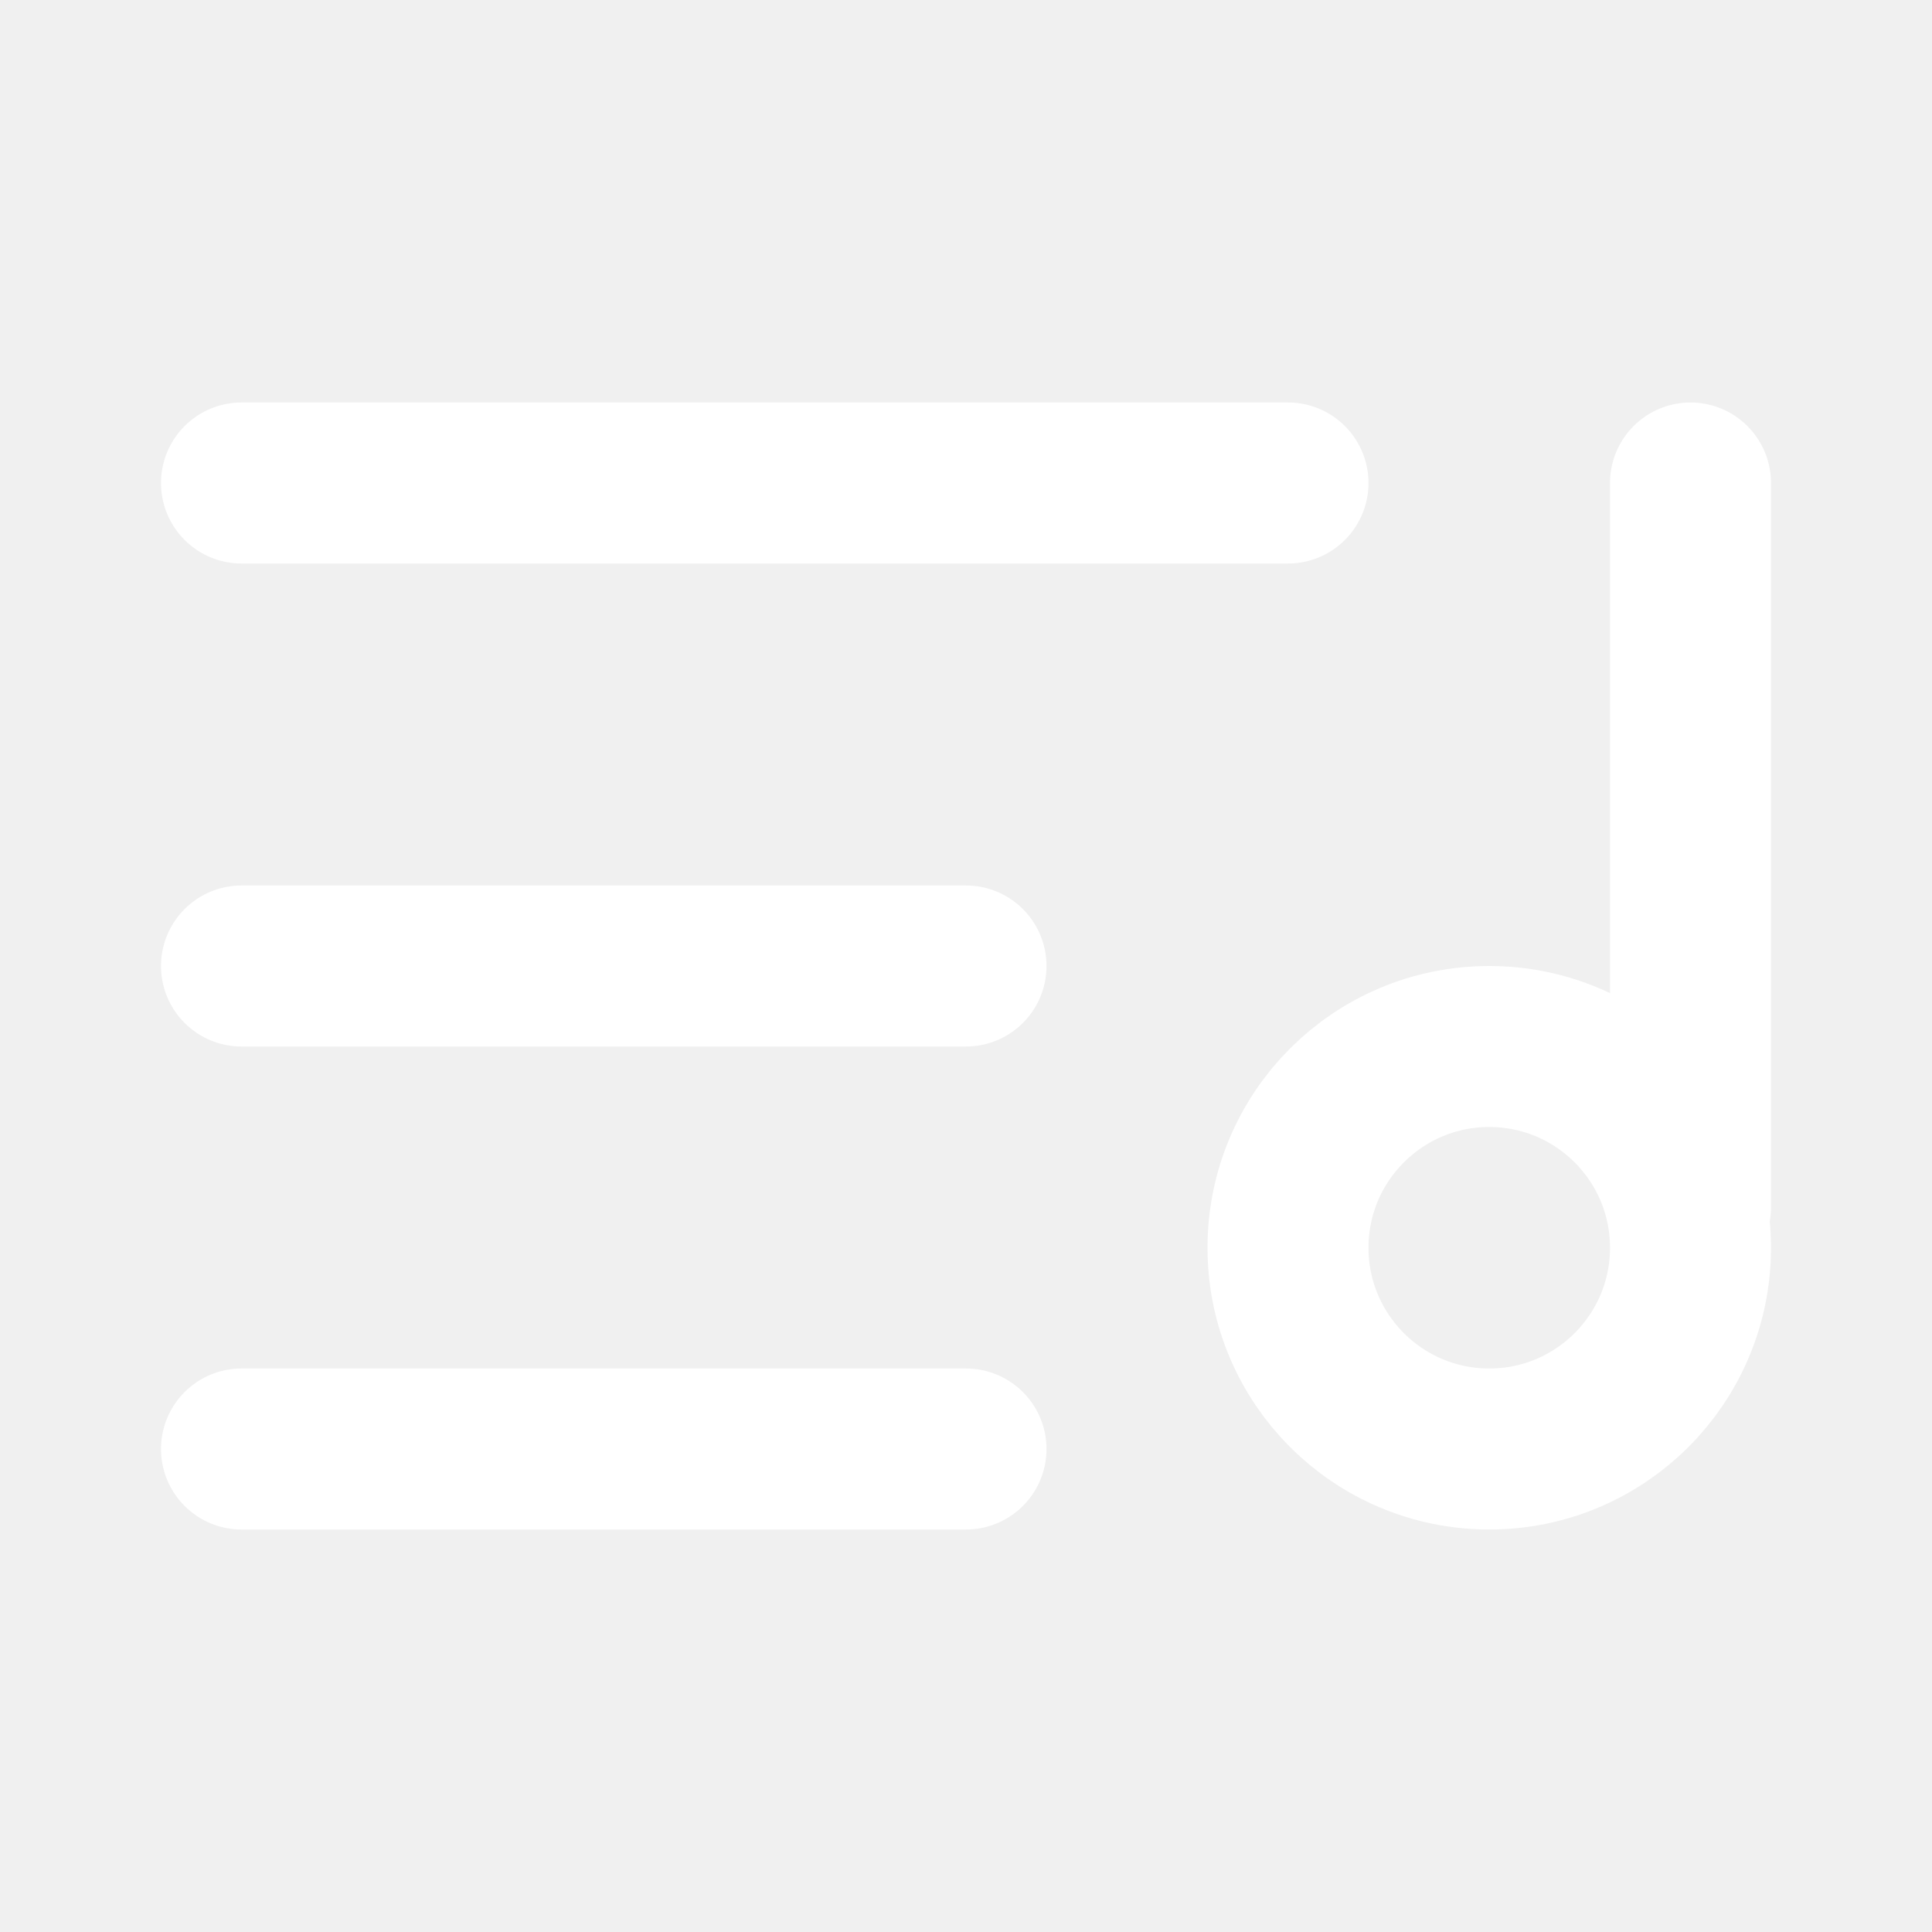
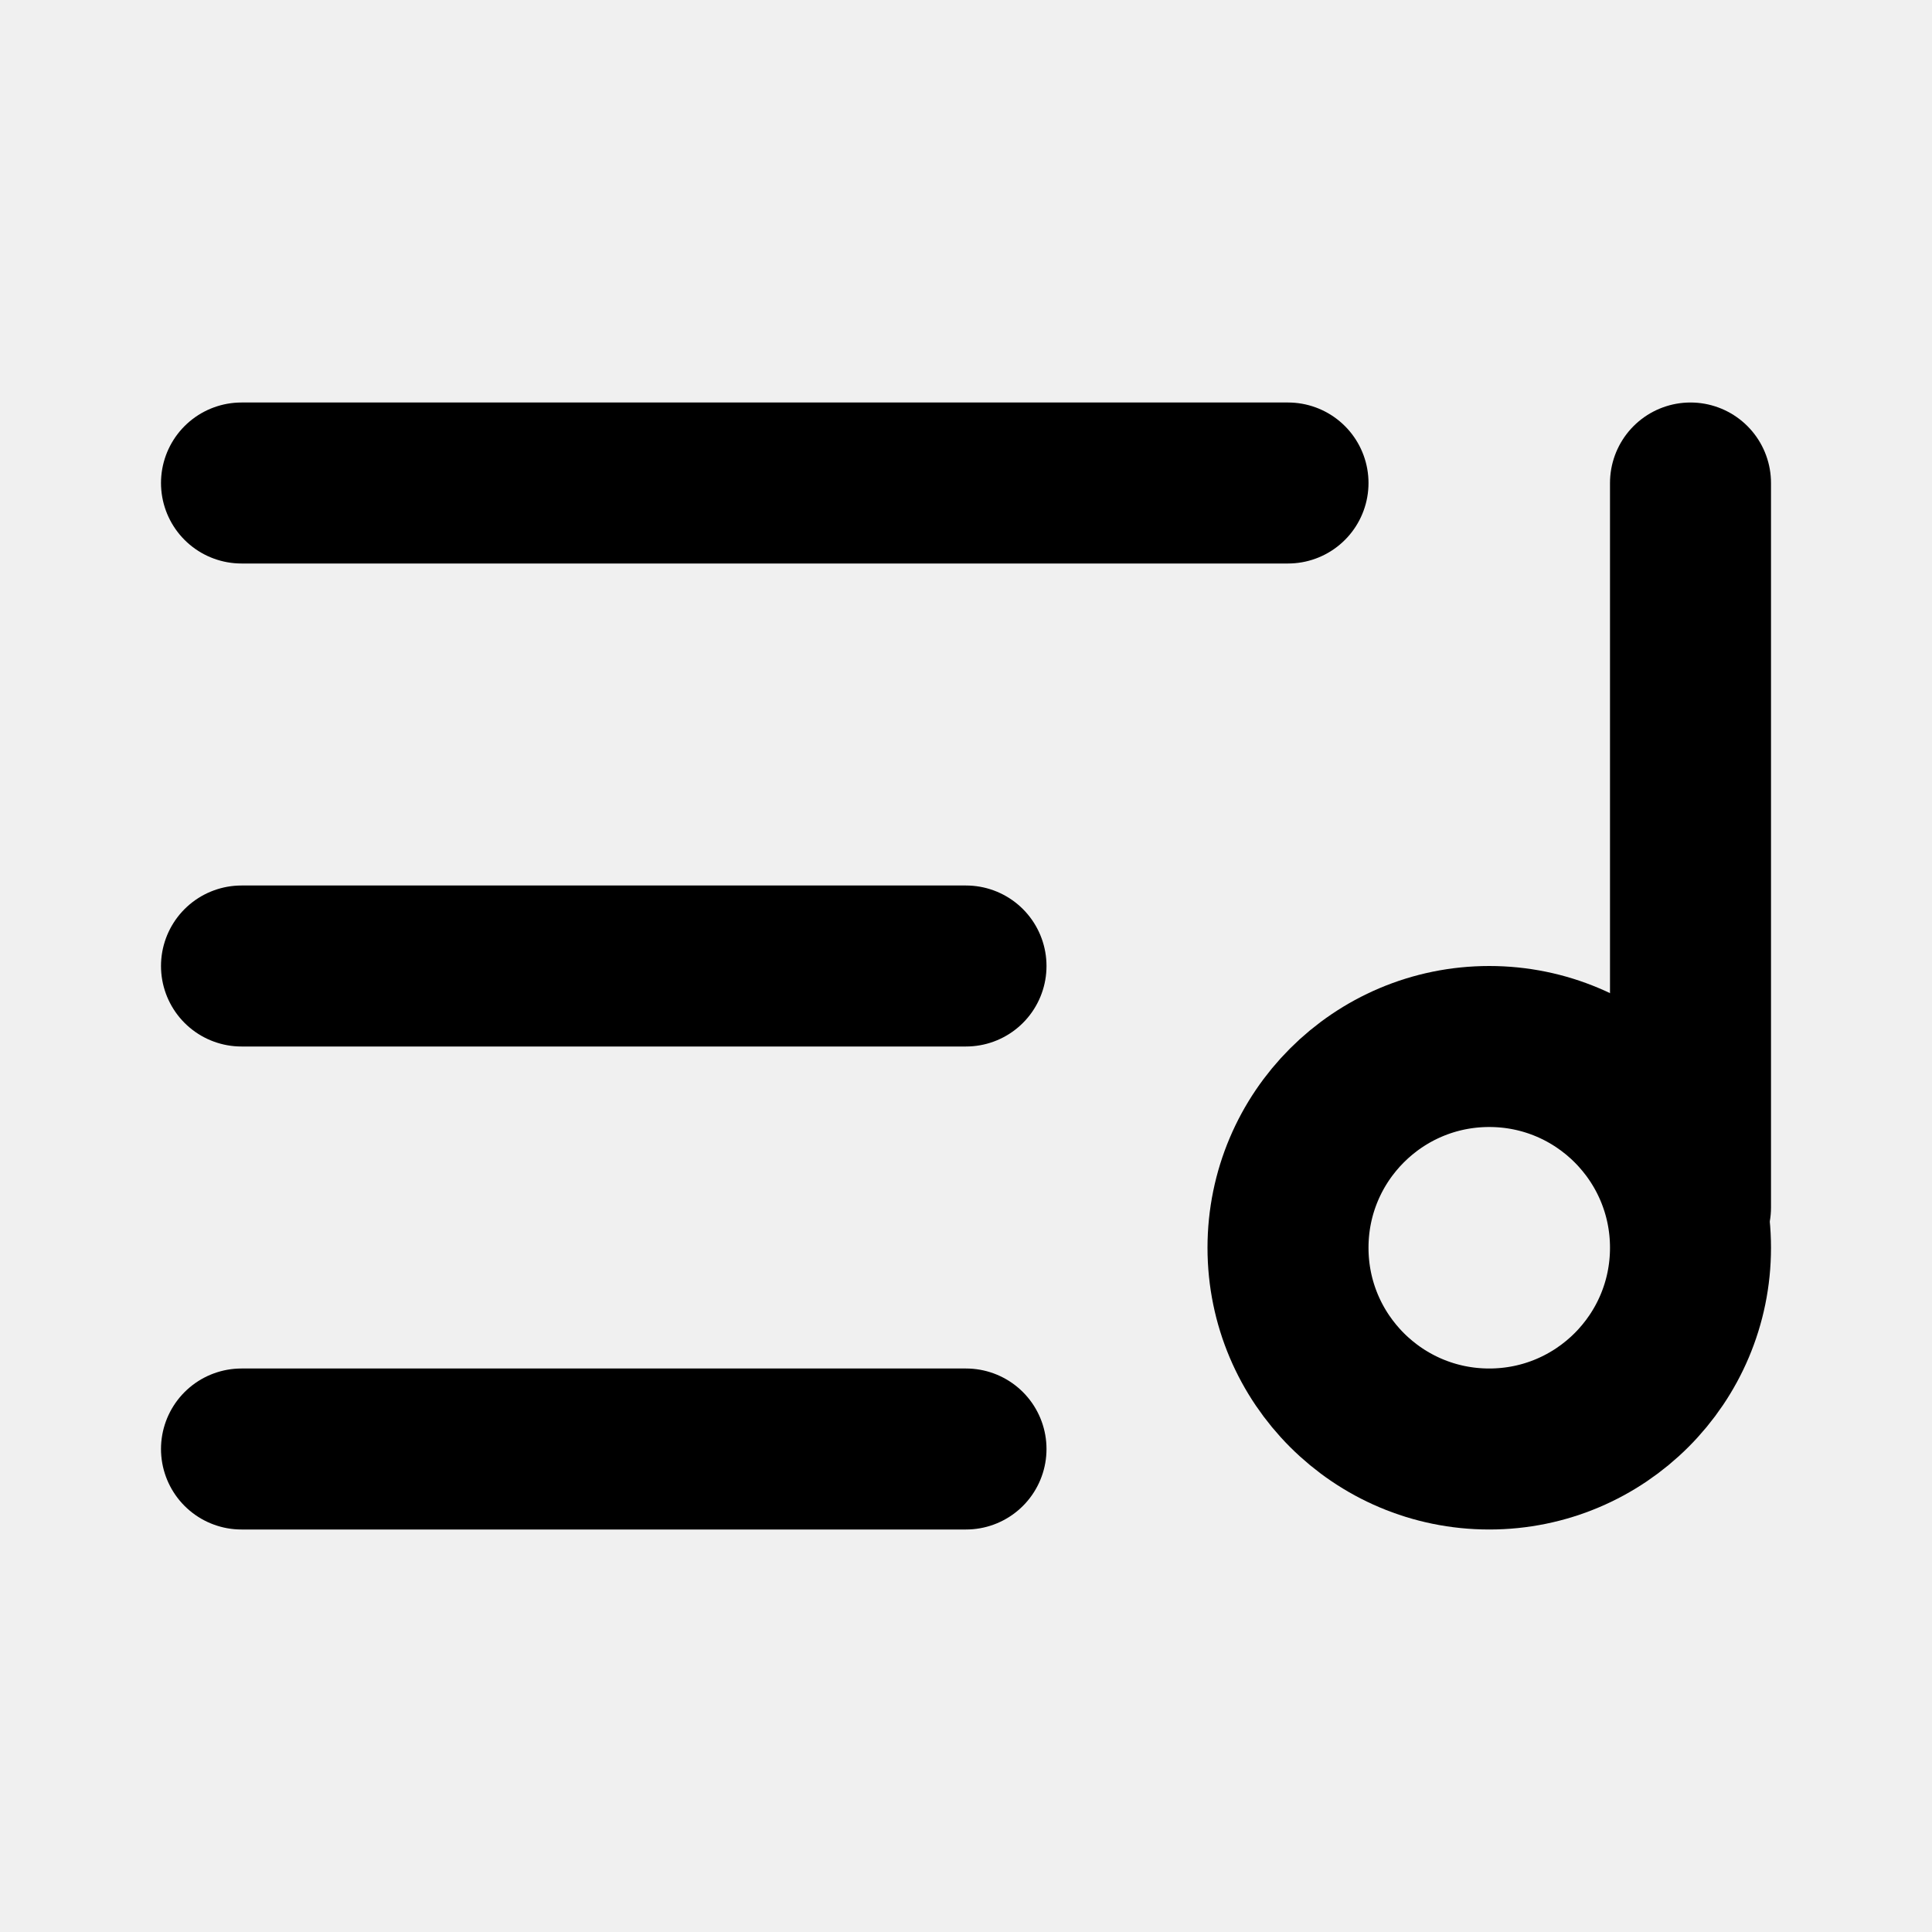
- <svg xmlns="http://www.w3.org/2000/svg" width="24" height="24" viewBox="0 0 24 24" fill="none" stroke="#ffffff" stroke-width="2" stroke-linecap="round" stroke-linejoin="round" class="lucide lucide-list-music-icon lucide-list-music">
+ <svg xmlns="http://www.w3.org/2000/svg" width="24" height="24" viewBox="0 0 24 24" fill="none" stroke="currentColor" stroke-width="2" stroke-linecap="round" stroke-linejoin="round" class="lucide lucide-list-music-icon lucide-list-music">
  <path d="M21 15V6" />
  <path d="M18.5 18a2.5 2.5 0 1 0 0-5 2.5 2.5 0 0 0 0 5Z" />
  <path d="M12 12H3" />
  <path d="M16 6H3" />
  <path d="M12 18H3" />
</svg>
